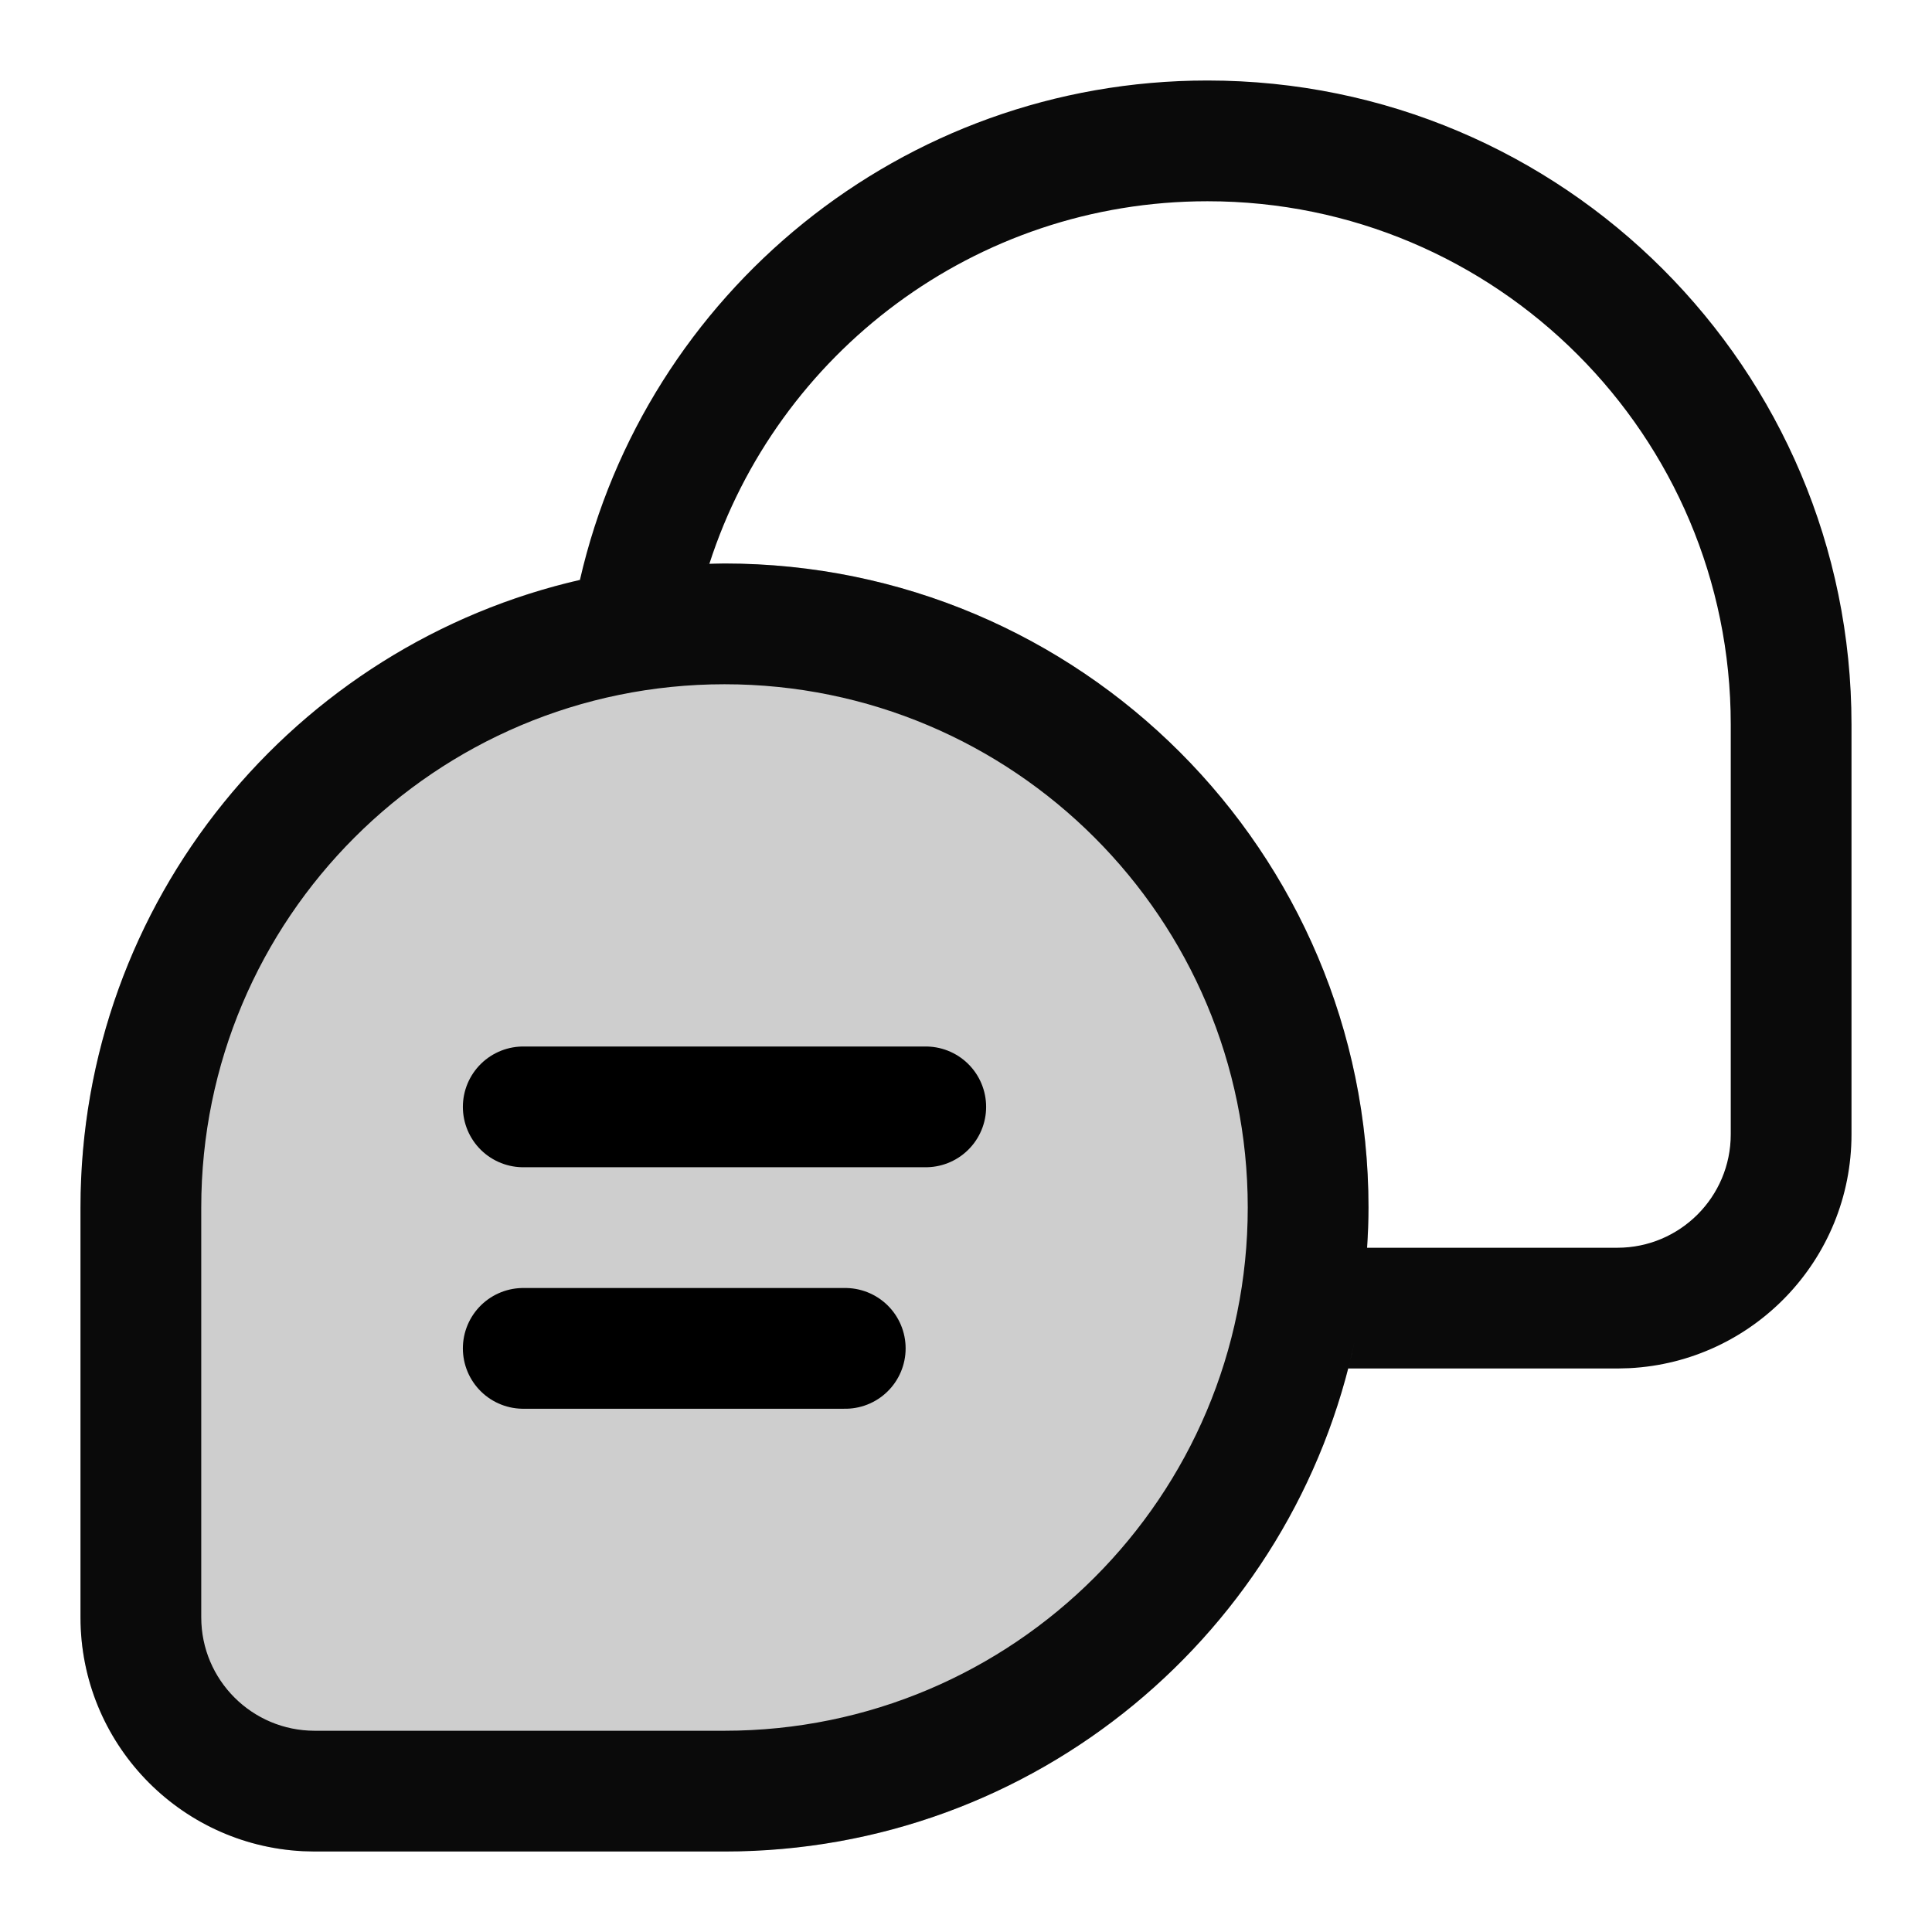
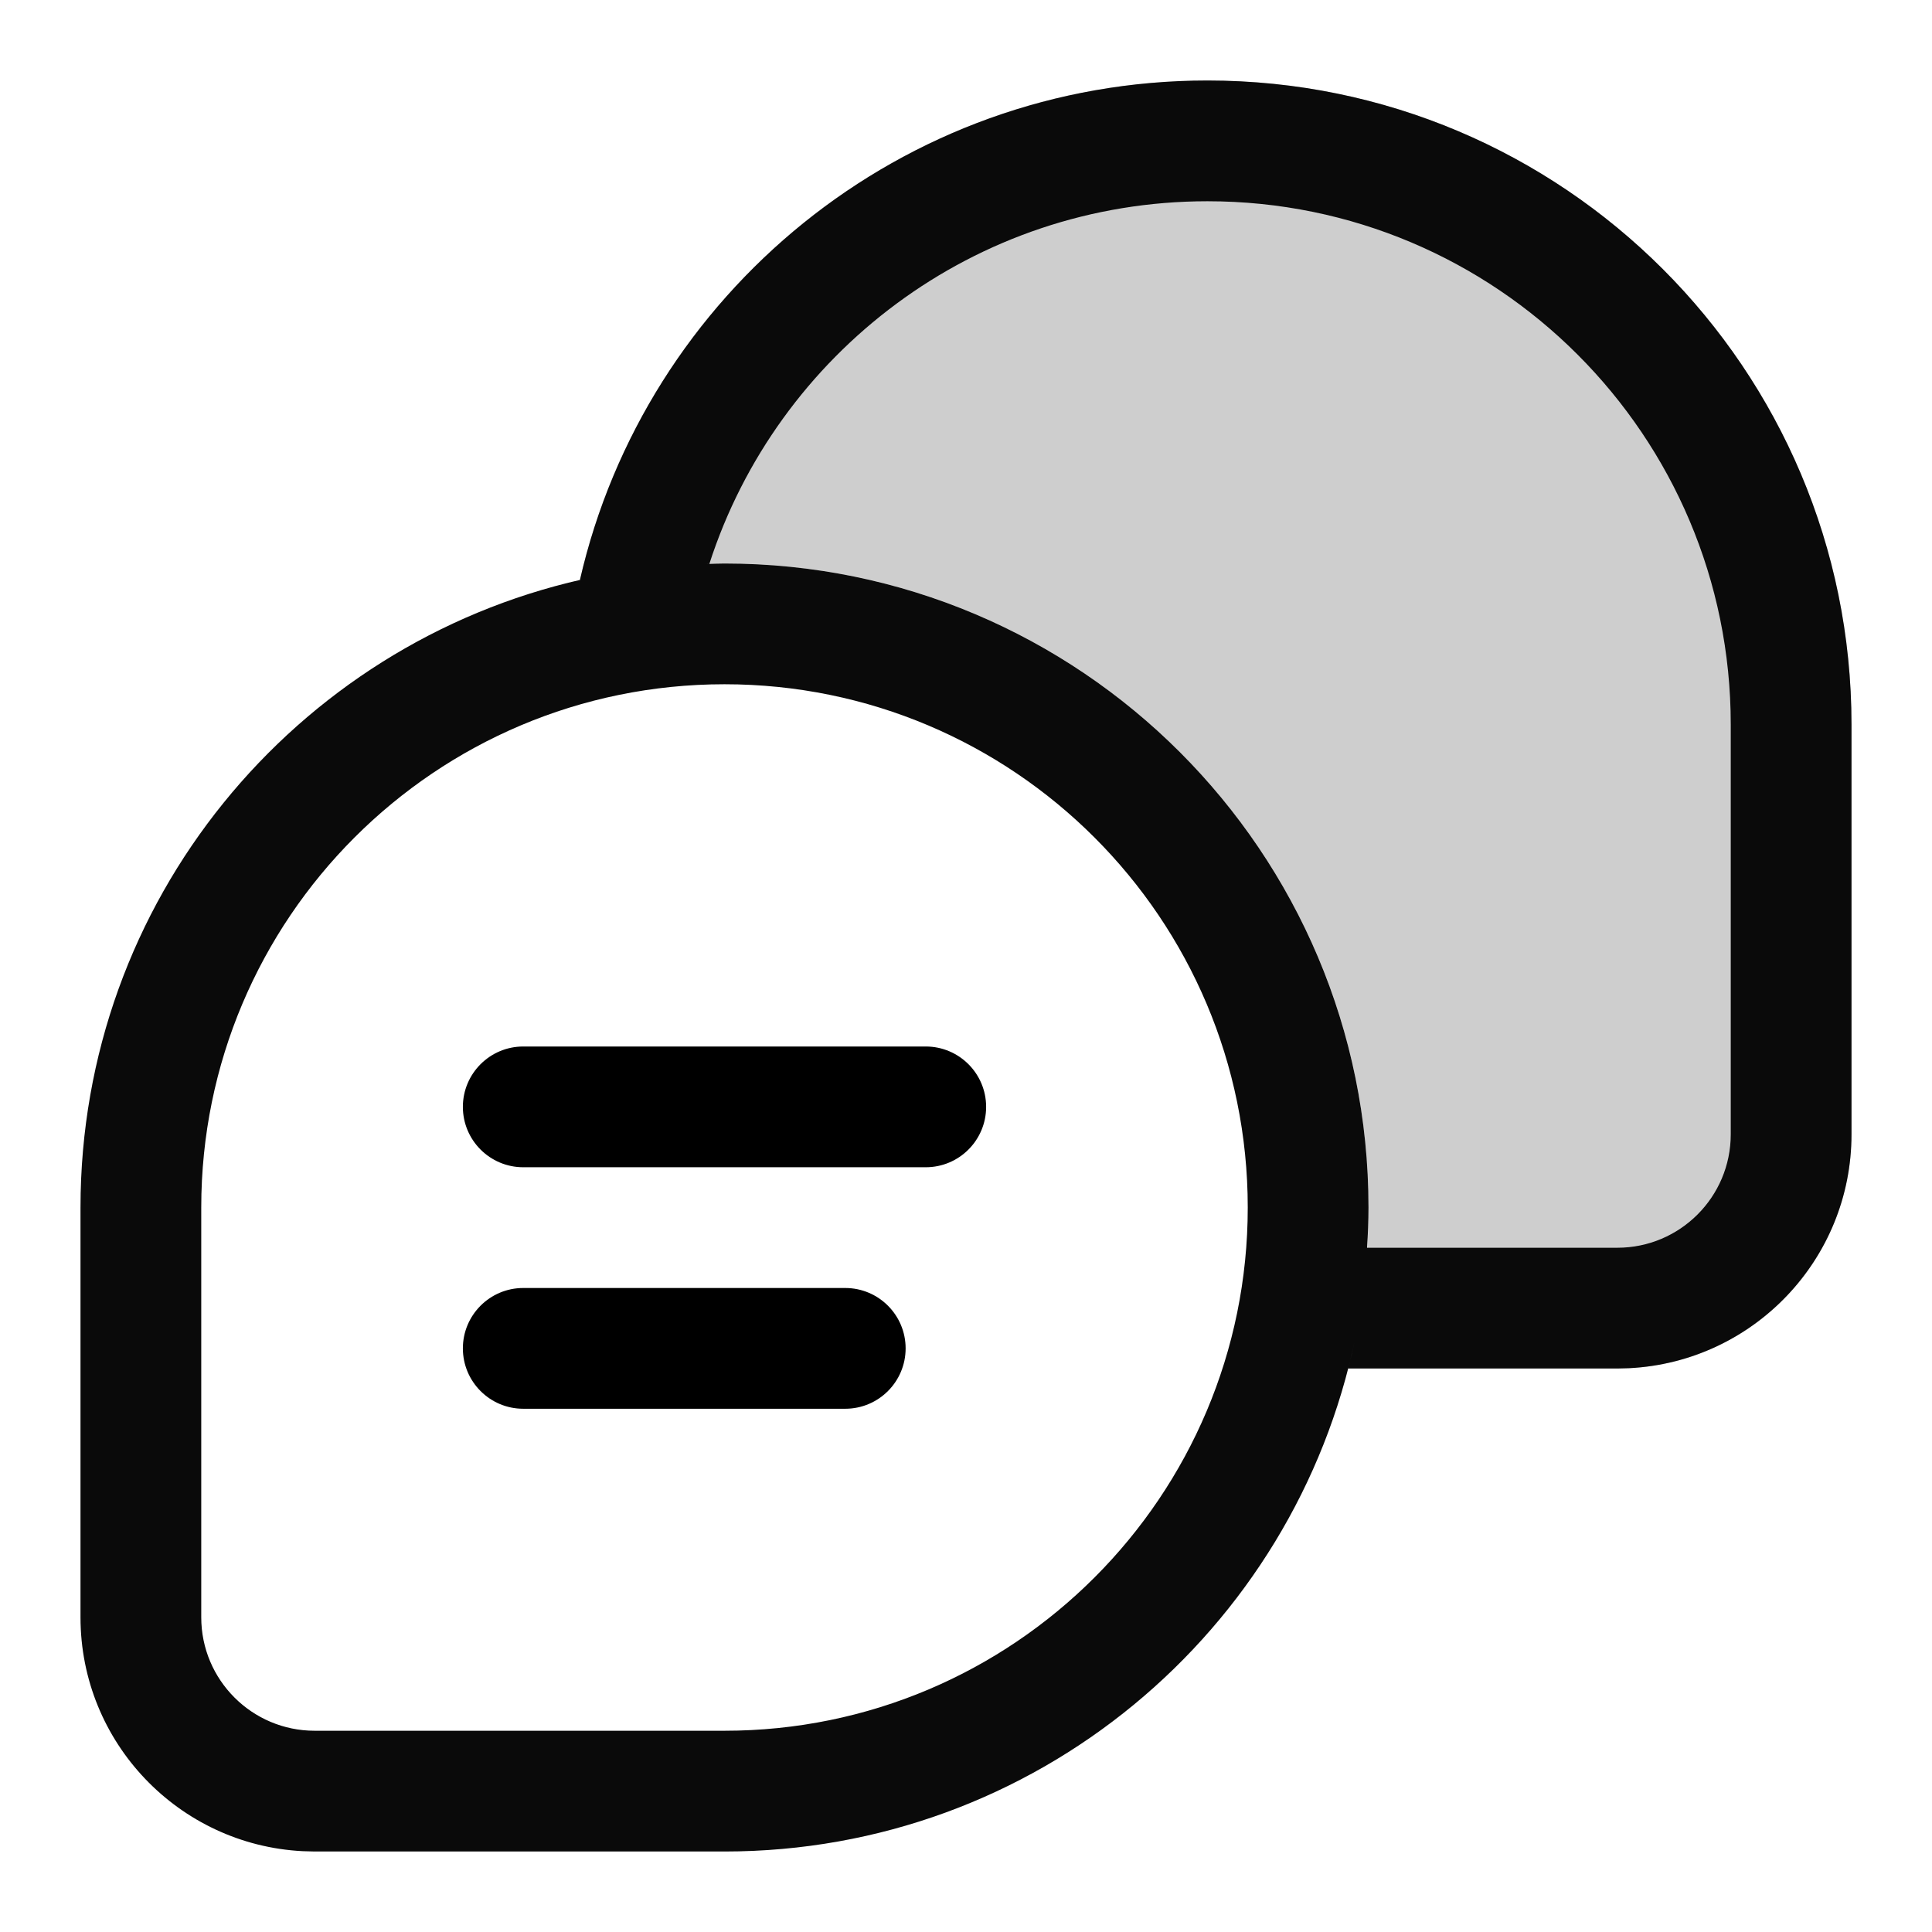
<svg xmlns="http://www.w3.org/2000/svg" width="24" height="24" viewBox="0 0 24 24" fill="none">
-   <path d="M9 7C13.418 7 17 10.582 17 15C17 19.418 13.418 23 9 23H3.909C2.302 23 1 21.698 1 20.091V15C1 10.582 4.582 7 9 7Z" fill="#0A0A0A" fill-opacity="0.2" />
+   <path d="M15 1C19.418 1 23 4.582 23 9V14.091C23 15.697 21.698 17 20.091 17H16.748C16.913 16.361 17 15.691 17 15C17 10.582 13.418 7 9 7C8.382 7 7.782 7.072 7.204 7.204C8.019 3.651 11.199 1 15 1Z" fill="#0A0A0A" fill-opacity="0.2" />
  <path fill-rule="evenodd" clip-rule="evenodd" d="M15 1C19.418 1 23 4.582 23 9V14.091C23 15.647 21.777 16.918 20.24 16.996L20.091 17H16.748C16.78 16.876 16.809 16.75 16.835 16.624C16.084 20.264 12.862 23 9 23H3.909L3.76 22.996C2.223 22.918 1 21.647 1 20.091V15C1 11.191 3.662 8.006 7.227 7.199C7.219 7.201 7.212 7.202 7.204 7.204C8.019 3.651 11.199 1 15 1ZM9 8.5C5.41 8.5 2.5 11.41 2.5 15V20.091C2.5 20.869 3.131 21.5 3.909 21.5H9C12.59 21.5 15.5 18.59 15.5 15C15.5 11.41 12.59 8.5 9 8.5ZM15 2.5C12.107 2.5 9.655 4.391 8.812 7.004C8.797 7.004 8.782 7.005 8.767 7.006C8.844 7.004 8.922 7 9 7C13.418 7 17 10.582 17 15C17 15.168 16.993 15.335 16.982 15.5H20.091C20.869 15.5 21.5 14.869 21.5 14.091V9C21.5 5.41 18.59 2.5 15 2.5Z" fill="#0A0A0A" />
-   <path d="M6.5 13.75H11.5" stroke="black" stroke-width="1.5" stroke-linecap="round" />
-   <path d="M6.5 16.75H10.5" stroke="black" stroke-width="1.5" stroke-linecap="round" />
+   <path d="M11.5 13C11.914 13 12.25 13.336 12.25 13.75C12.25 14.164 11.914 14.5 11.5 14.5H6.5C6.086 14.5 5.75 14.164 5.75 13.75C5.75 13.336 6.086 13 6.5 13H11.5Z" fill="black" />
+   <path d="M10.5 16C10.914 16 11.25 16.336 11.25 16.75C11.25 17.164 10.914 17.5 10.5 17.5H6.5C6.086 17.5 5.75 17.164 5.75 16.75C5.75 16.336 6.086 16 6.5 16H10.5Z" fill="black" />
</svg>
